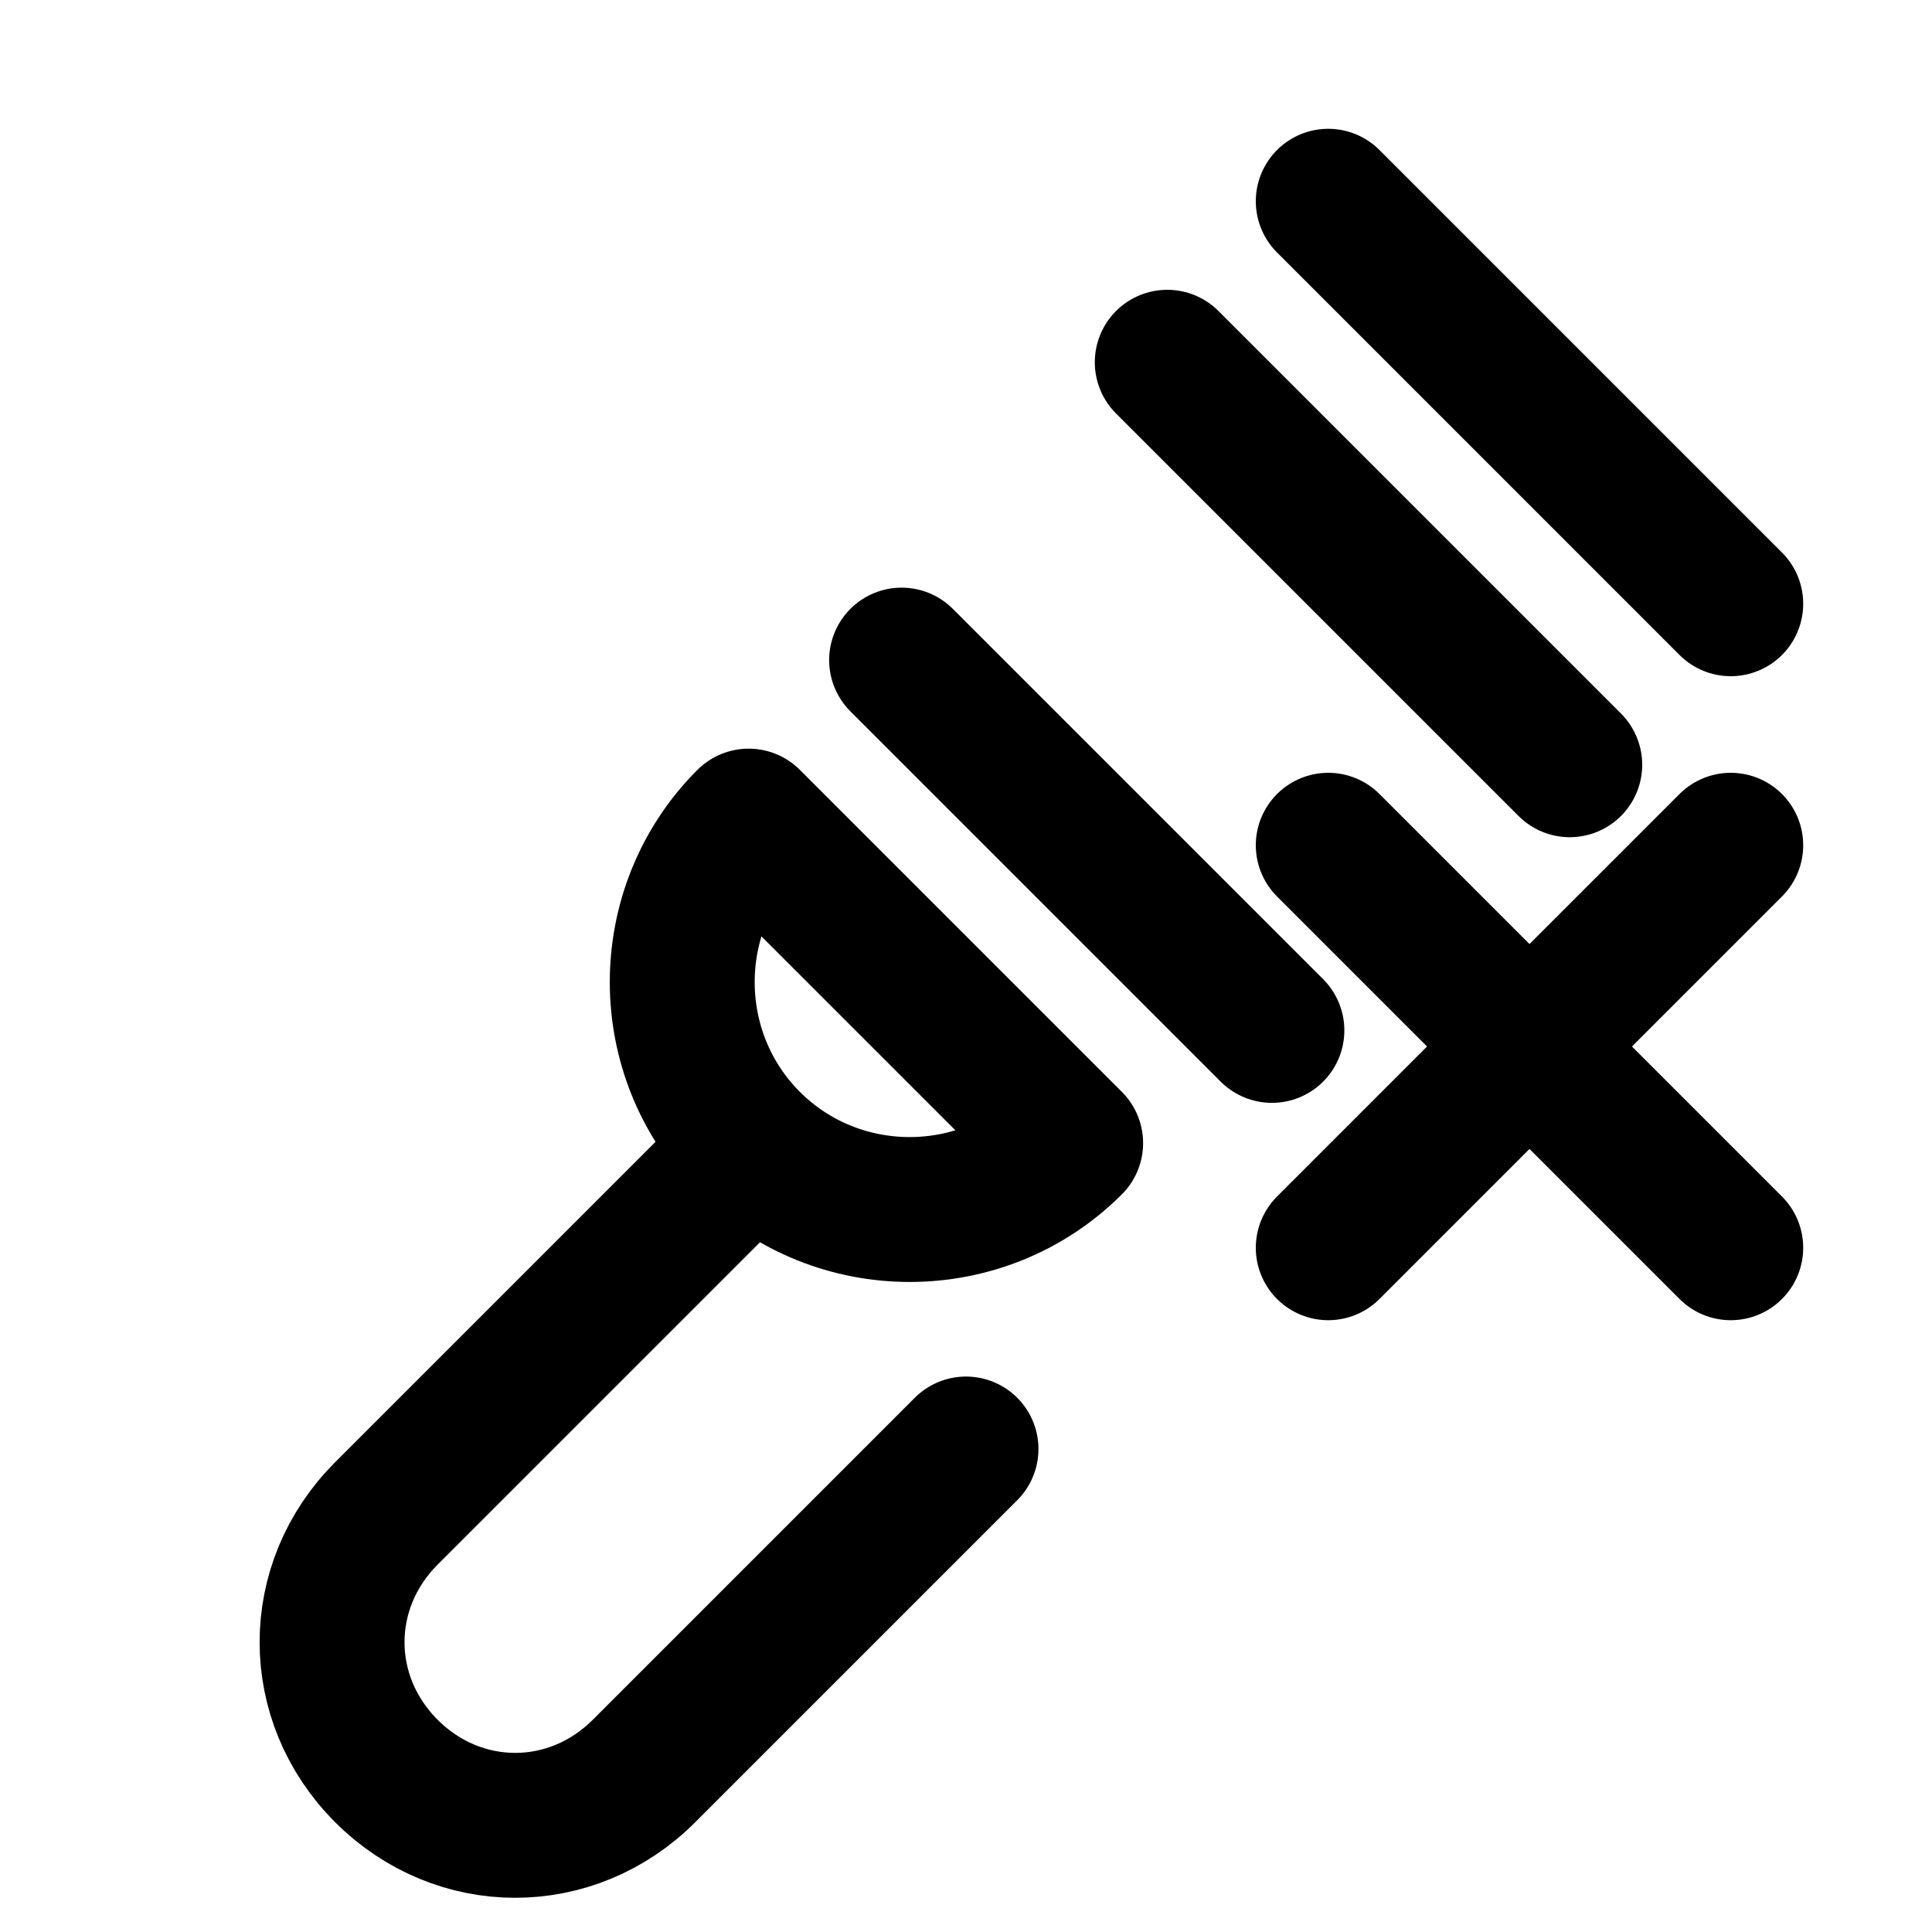
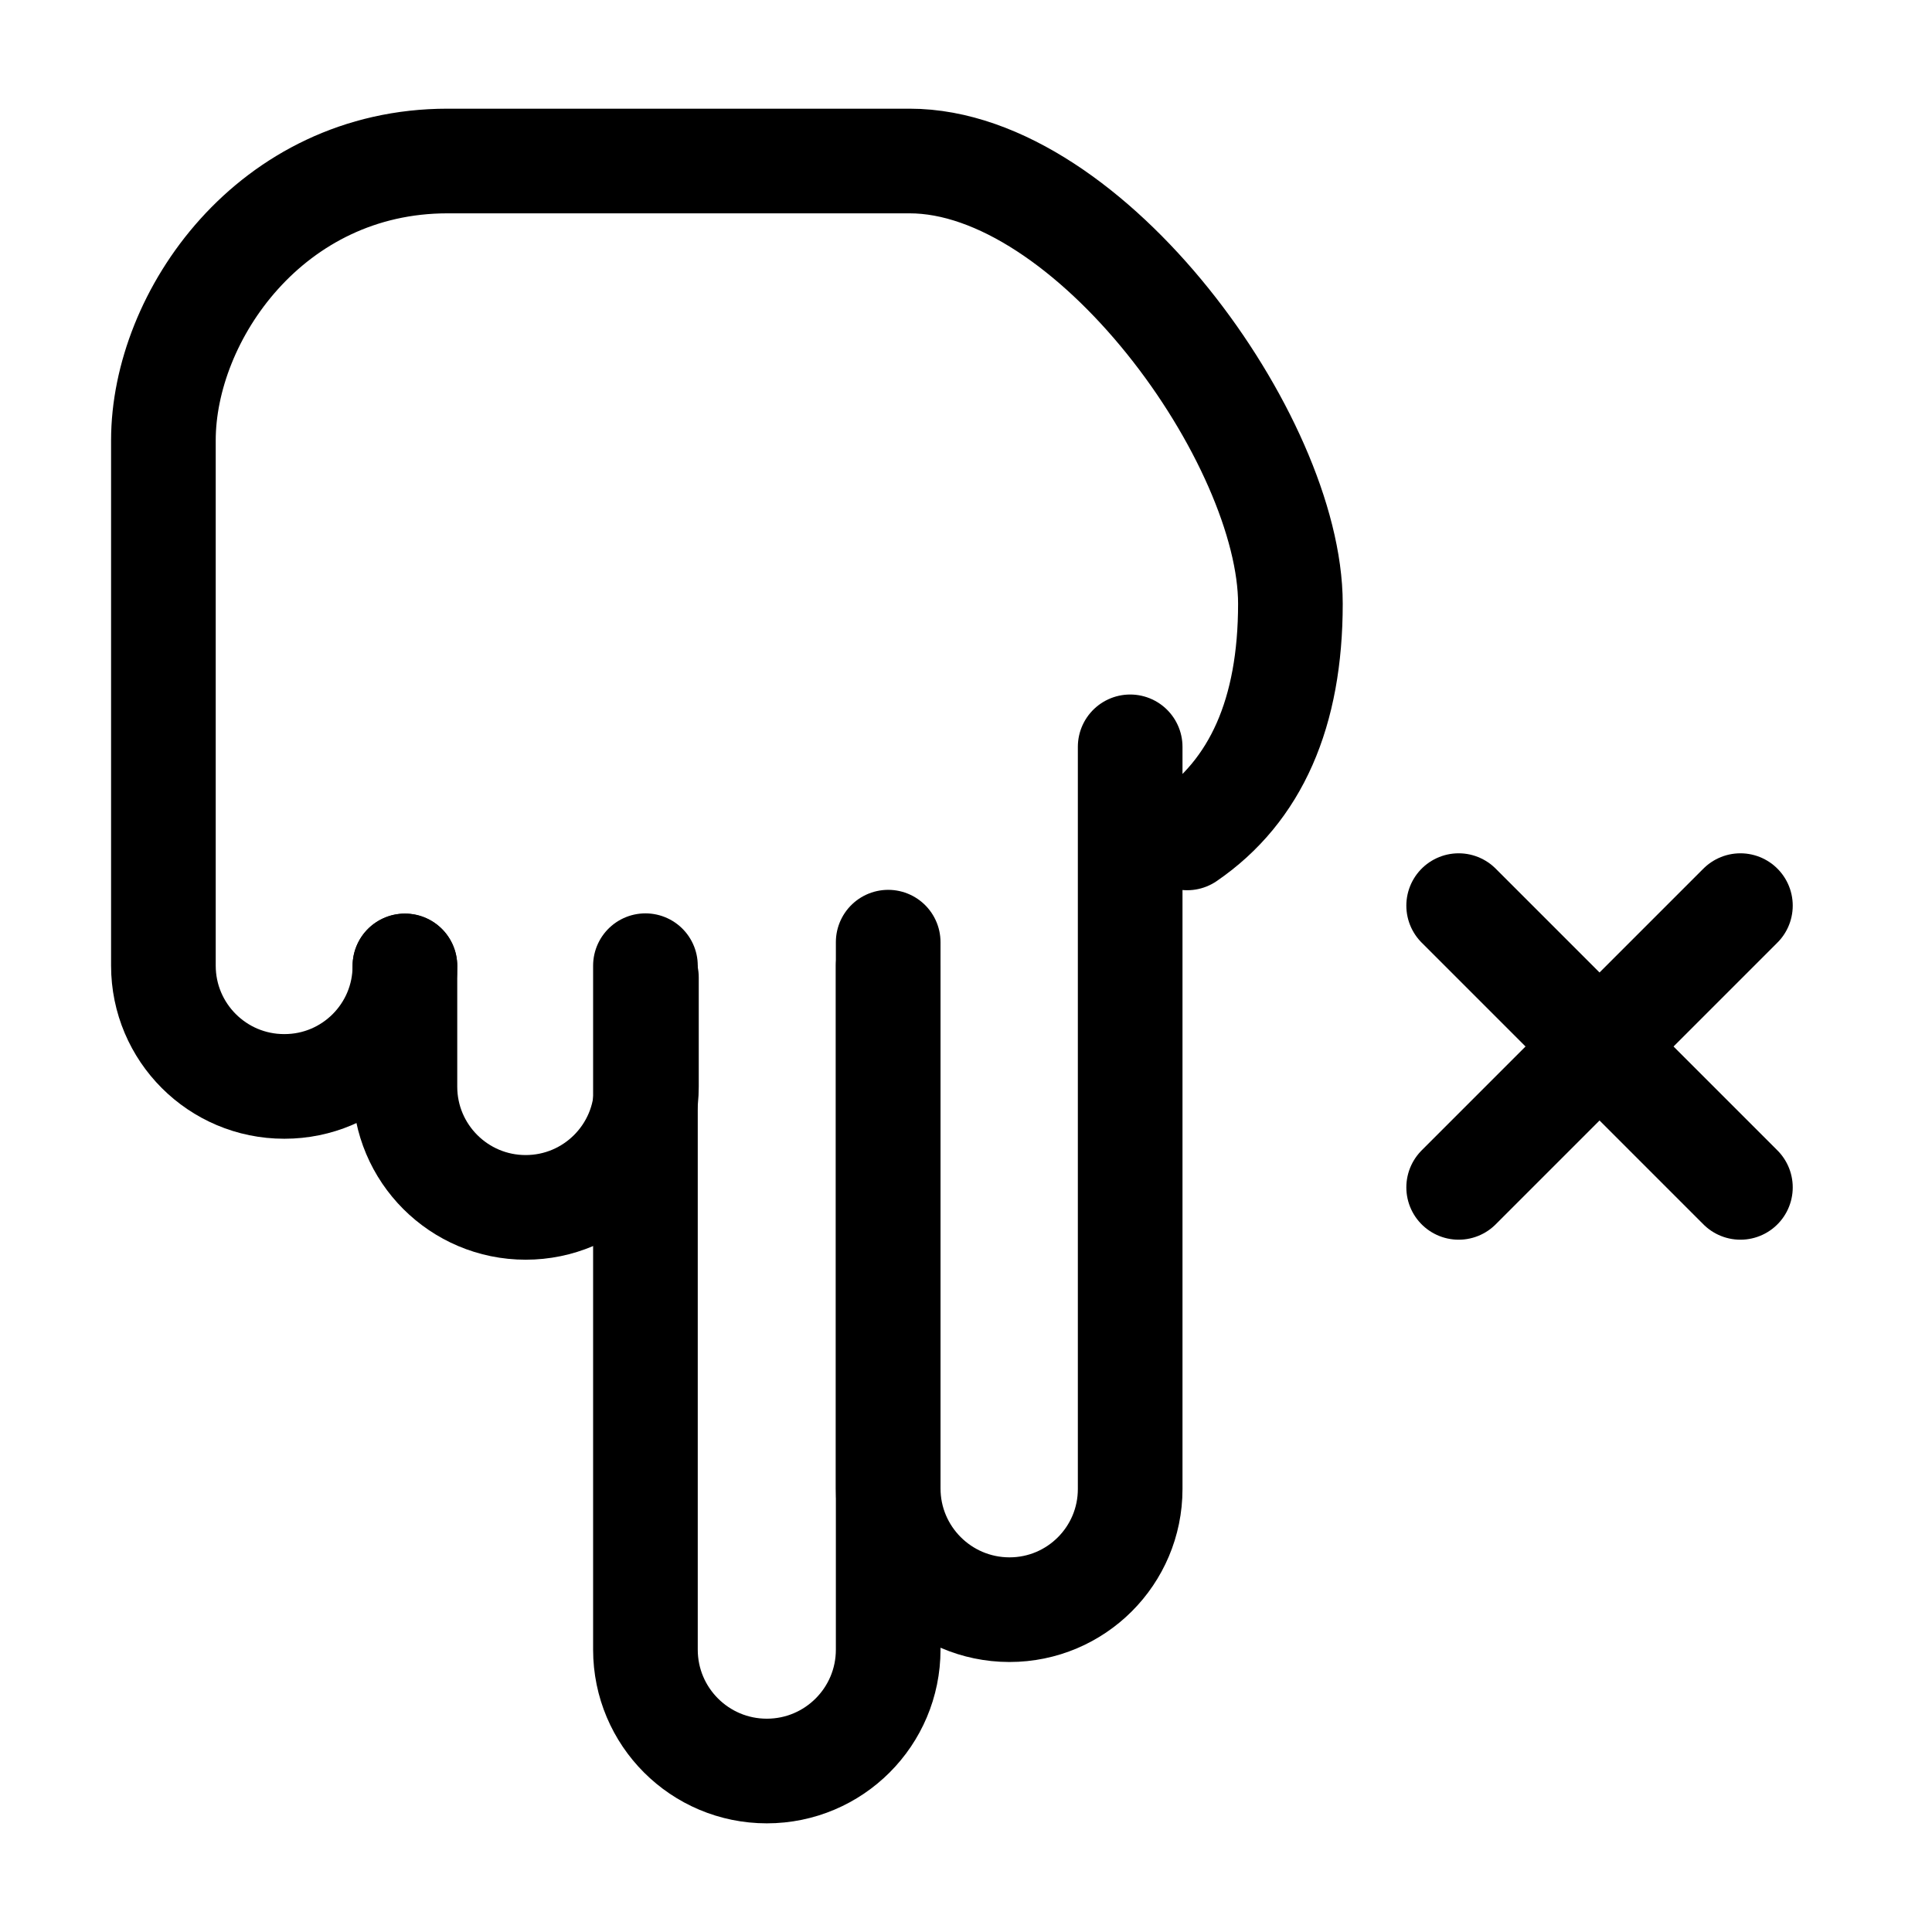
- <svg xmlns="http://www.w3.org/2000/svg" viewBox="0 0 24 24" fill="none" stroke="currentColor" stroke-width="1.8" stroke-linecap="round" stroke-linejoin="round">
-   <path d="M14.5 4.5l5 5" />
-   <path d="M16.5 2.5l5 5" />
-   <path d="M11.2 8.2l4.6 4.6" />
-   <path d="M9.3 10.2c-1.1 1.1-1.1 2.9 0 4s2.9 1.1 4 0l-4-4z" />
-   <path d="M8.8 14.8l-4 4c-.9.9-.9 2.3 0 3.2.9.9 2.3.9 3.2 0l4-4" />
-   <path d="M16.5 10.5l5 5" />
-   <path d="M21.5 10.5l-5 5" />
+ <svg xmlns="http://www.w3.org/2000/svg" viewBox="0 0 24 24" fill="none" stroke="currentColor" stroke-width="1.3" stroke-linecap="round" stroke-linejoin="round">
+   <g transform="scale(0.03)">
+     <path vector-effect="non-scaling-stroke" d="M491.57,346.96c28.51-19.53,42.76-51.85,42.76-96.96,0-67.67-82.92-183.33-157.7-183.33h-191.33c-73.19,0-117.64,64.18-117.64,115.67v217.52c0,27.61,22.39,50,50,50h.15c27.53,0,49.85-22.32,49.85-49.85" />
+     <path vector-effect="non-scaling-stroke" d="M467.98,309.25v307.32c0,27.59-22.37,49.96-49.96,49.96-.05,0-.09,0-.14,0-27.69-.08-50.1-22.55-50.1-50.24v-226.16" />
+     <path vector-effect="non-scaling-stroke" d="M367.78,399.87v283.21c0,27.76-22.5,50.26-50.26,50.26s-50.26-22.5-50.26-50.26v-283.21" />
+     <path vector-effect="non-scaling-stroke" d="M267.67,404.74v45.21c0,27.61-22.38,50-50,50s-50-22.39-50-50v-50" />
+   </g>
+   <path d="M18.12,11.25l3.5,3.5" />
+   <path d="M21.62,11.25l-3.5,3.5" />
</svg>
